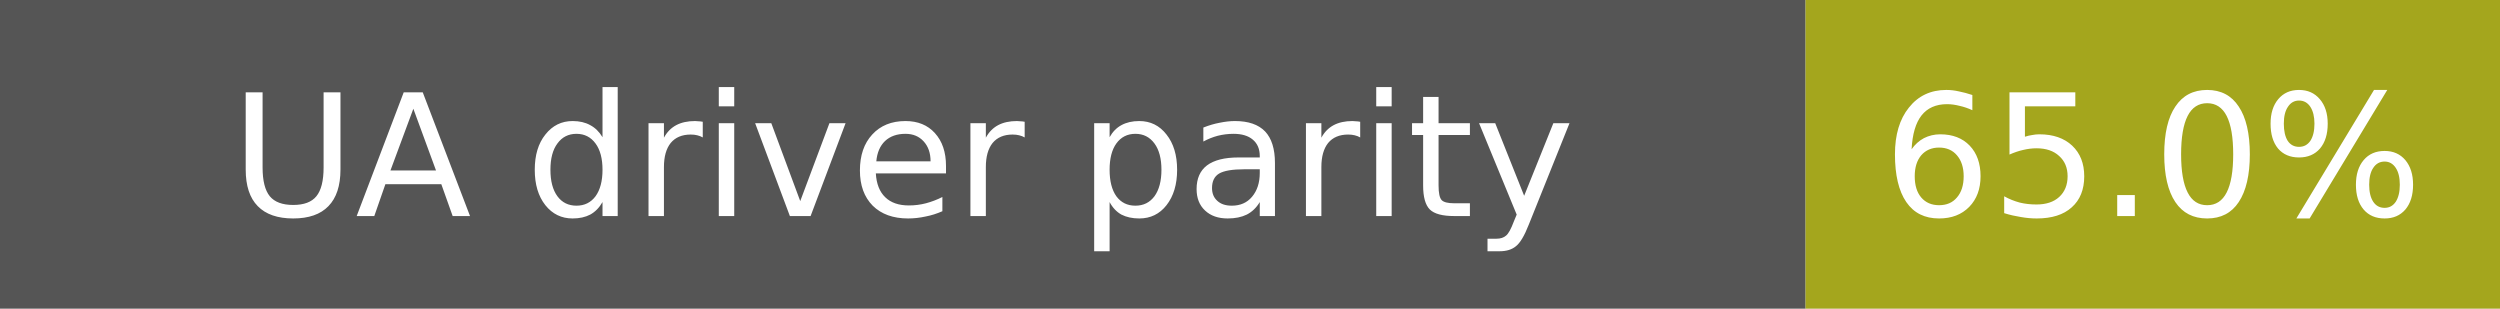
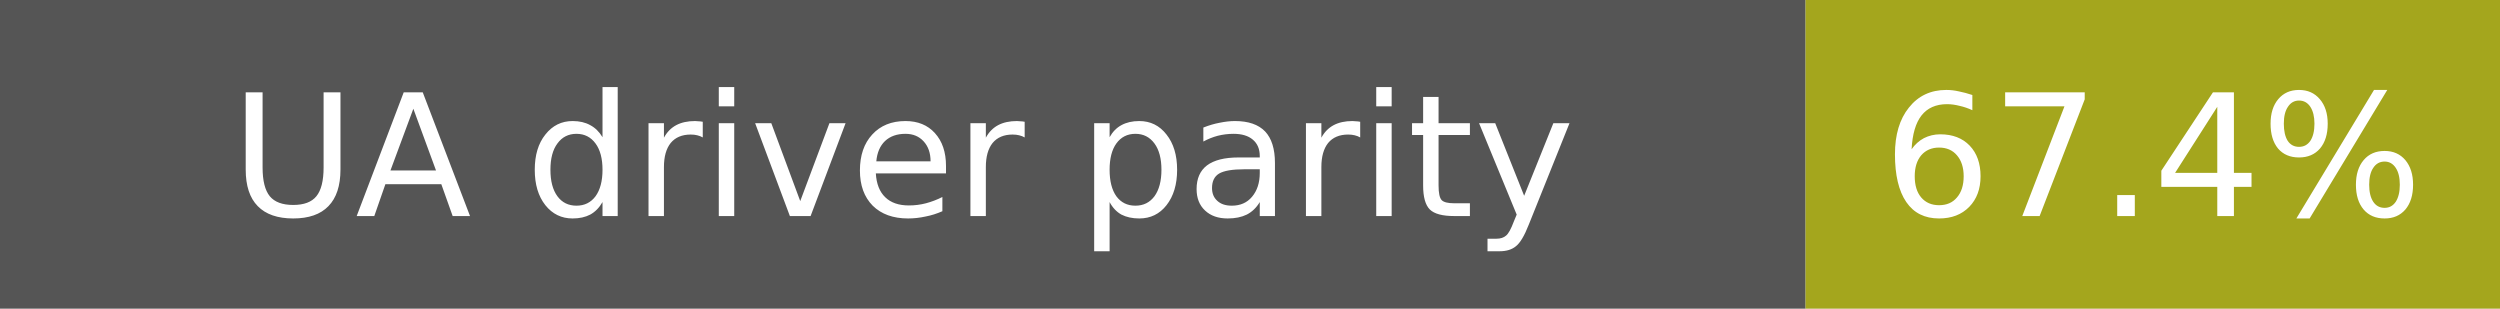
- <svg xmlns="http://www.w3.org/2000/svg" width="162" height="20" role="img" aria-label="UA driver parity: 65.0%">
+ <svg xmlns="http://www.w3.org/2000/svg" width="162" height="20" role="img" aria-label="UA driver parity: 67.4%">
  <rect width="117" height="20" fill="#555" />
  <rect x="117" width="45" height="20" fill="#a4a61d" />
  <g fill="#fff" font-family="Verdana,DejaVu Sans,sans-serif" font-size="11" text-anchor="middle">
    <text x="58.5" y="14">UA driver parity</text>
-     <text x="139.5" y="14">65.0%</text>
+     <text x="139.5" y="14">67.4%</text>
  </g>
</svg>
